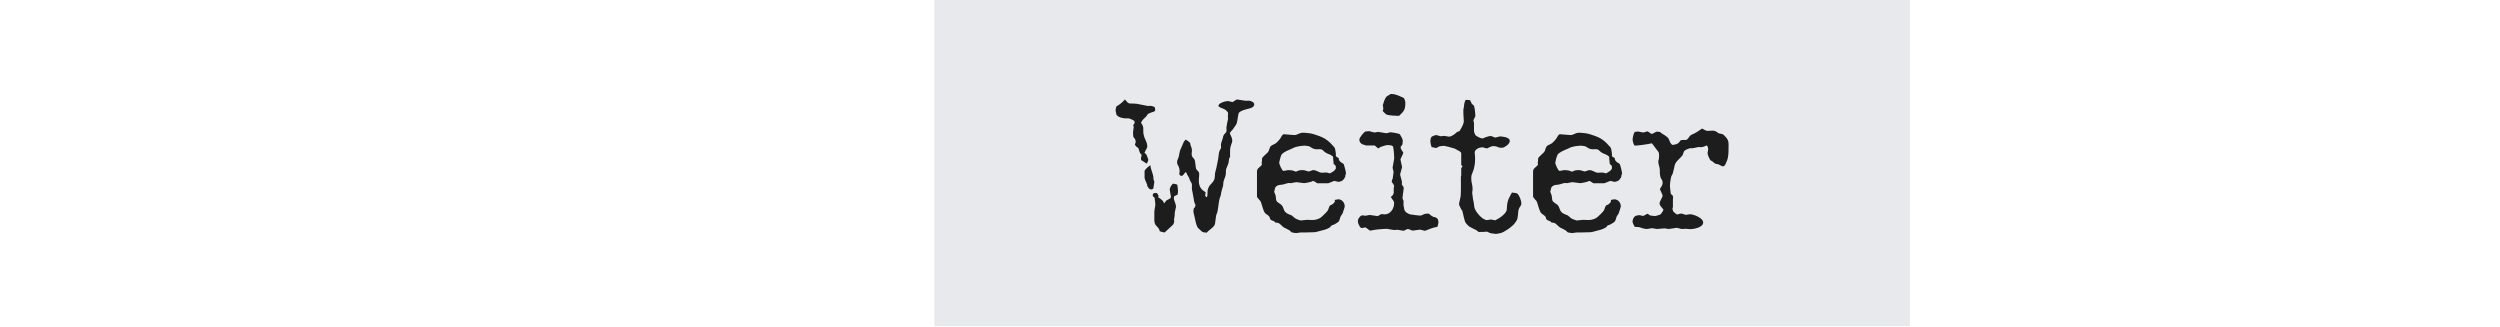
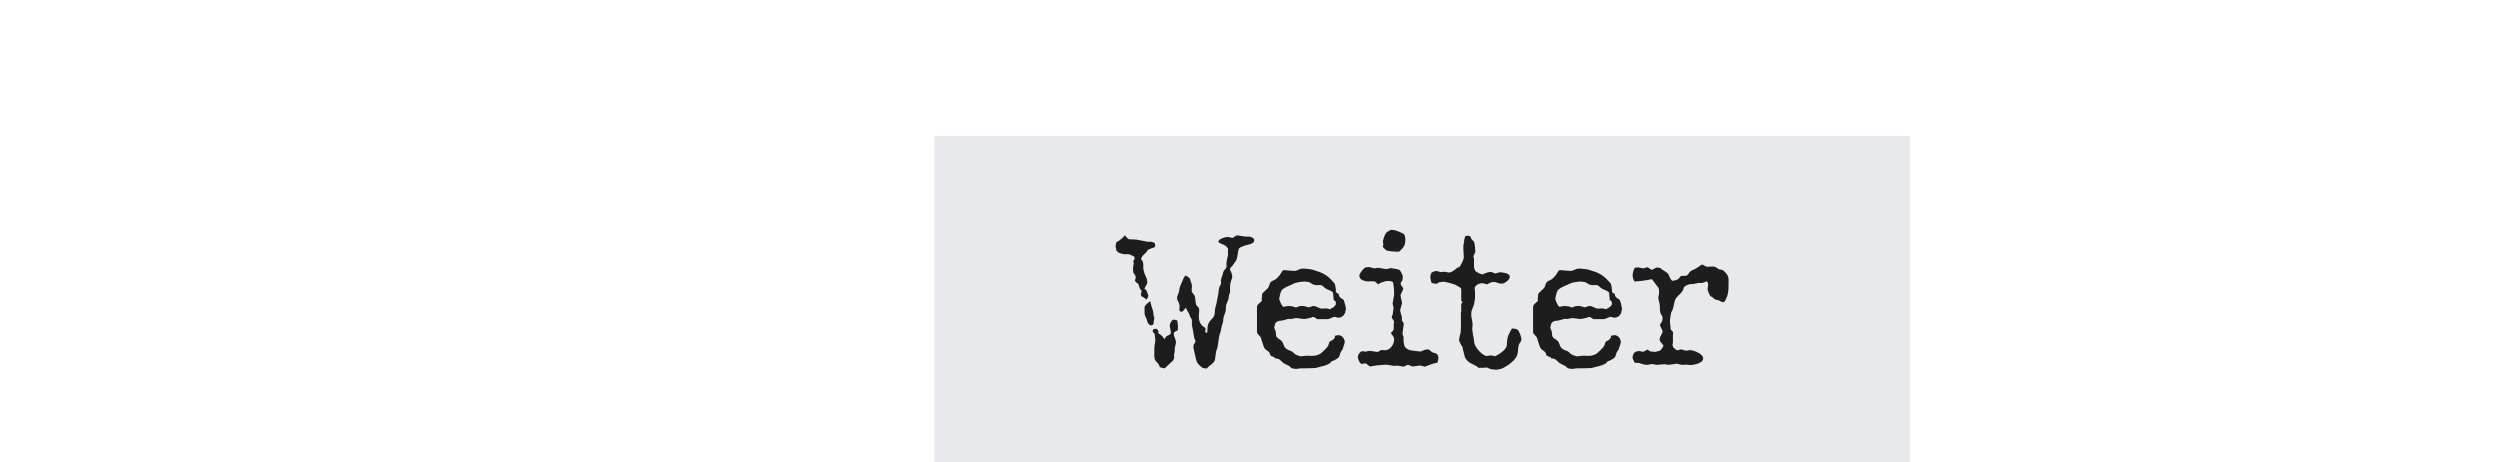
- <svg xmlns="http://www.w3.org/2000/svg" viewBox="0 0 276 36">
+ <svg xmlns="http://www.w3.org/2000/svg" viewBox="0 -15 276 51">
  <g id="Hintergrund_Button" data-name="Hintergrund Button">
    <rect id="Button_Weiter" data-name="Button Weiter" x="103.15" width="107.71" height="36" fill="#e8e9ed" />
  </g>
  <g id="Beschriftung">
    <g id="Weiter">
      <g>
        <path d="M126.05,17.73c-.2-.2,0-.4-.02-.66-.31-.24-.22-.46-.35-.7-.02-.07-.2-.13-.26-.22-.07-.04-.07-.13-.13-.22.09-.15.13-.29.04-.53-.04-.11-.2-.22-.22-.35-.02-.18-.02-.44-.02-.51s.04-.33.07-.48c.02-.07-.07-.2-.04-.26.02-.07.15-.18.15-.24,0-.04-.04-.13-.04-.22-.18-.09-.35-.2-.57-.26-.11-.04-.37,0-.55-.02-.15-.02-.4-.07-.62-.18-.04-.02-.13-.13-.22-.18-.04-.18-.11-.44-.11-.51s.04-.35.11-.46c.42-.22.68-.48.92-.75.11.13.31.4.48.44.07.02.55,0,.84.04.4.07,1.17.24,1.23.24s.2-.02.29-.02c.04,0,.29.07.44.13.02.07.07.24.07.31s-.07.18-.13.2c-.15.04-.44.13-.64.24-.09.04-.15.22-.24.31-.13.13-.33.29-.44.46-.02.04-.07.15-.13.22.48.62.09.73.37,1.58.02.13.33.59.33,1.01,0,.24-.2.44-.31.73.04.07.13.11.18.13.07.18.24.55.24.62,0,.13-.11.42-.22.44-.11-.11-.31-.24-.48-.33ZM126.36,18.9c0-.2.57-.62.64-.66.02.15.04.31.09.44.15.44.26.75.26,1.12,0,.07.09.2.09.26s-.07.48-.11.75c-.04.04-.15.11-.22.11-.26,0-.48-.35-.46-.51-.02-.11-.29-.62-.29-.77v-.75ZM128.05,25.55c-.02-.09-.07-.2-.13-.33-.07-.11-.22-.22-.33-.37-.2-.26-.15-.66-.15-.95,0-.07-.02-.62.04-.86.02-.13.07-.33.07-.46,0-.07-.04-.51-.09-.77,0-.02-.09-.04-.13-.09-.04-.02-.07-.09-.07-.18,0-.22.22-.24.33-.24.13,0,.2.04.31.31,0,.04-.02.13-.02.2.13.04.33.2.48.35.04.04.11.2.18.29.07-.09.13-.22.2-.29.15-.15.53-.18.53-.44,0-.09-.13-.66-.13-.75,0-.26.13-.44.33-.68.09-.02.35.02.51.11.02.2.07.57.07.64s0,.29-.04.44c-.11.07-.26.11-.4.22,0,.07-.02.18-.02.24,0,.15.24.57.24.9,0,.04-.09.4-.13.59-.02.11,0,.26-.02.4-.02.13-.04.29-.07.42,0,.07.04.2.02.26-.04.11-.07.26-.18.35-.26.26-.62.55-.88.81-.15-.04-.35-.07-.51-.13ZM135.73,17.38c0,.07-.07.26-.07.37-.02.42-.24.68-.31.97-.02.15,0,.42-.04.62-.02.15-.18.48-.24.73-.02.11-.02.33-.04.44-.07.22-.2.64-.24.95,0,.11-.11.33-.15.48-.11.44-.13.97-.24,1.45-.02.13-.13.29-.15.48-.04.26-.07.57-.11.81-.07.42-.62.64-.92,1.01-.15-.04-.35-.02-.48-.09-.15-.11-.33-.29-.46-.42-.11-.11-.2-.37-.26-.59-.04-.18-.13-.64-.18-.81-.02-.11-.09-.35-.09-.44,0-.07.02-.29.07-.37.02,0,.07-.07.09-.09.04-.07.07-.15.07-.22s-.13-.29-.15-.44c-.07-.4-.15-.92-.24-1.32-.04-.15.07-.53-.07-.73-.13-.18-.22-.42-.26-.57-.04-.09-.15-.2-.2-.33-.02-.07-.09-.22-.15-.29-.24.24-.29.44-.48.44-.11,0-.22-.11-.24-.22,0-.07.04-.15.04-.26s-.02-.26-.04-.37c-.11-.37-.24-.37-.24-.66s.11-.29.2-.68c.04-.18.07-.42.13-.62.13-.31.29-.64.42-.97.02-.04.15-.15.2-.24.13.11.37.22.48.37.04.07.04.29.11.4.2.46.04.66.07.88.02.31.15.31.29.53.15.26.11.77.2,1.06.04.13.29.26.33.44.09.48-.31,1.3.42,1.94.04.04.2.11.29.2.04.22-.18.42.15.55.11-.22.04-.57.09-.79.02-.13.13-.35.2-.48.11-.15.42-.4.51-.64.13-.31.04-.66.15-.95.15-.48.18-.88.29-1.34.09-.37,0-.75.31-1.19.04-.07,0-.24,0-.4,0-.13.07-.33.15-.55.07-.13.07-.4.18-.55.04-.09.22-.2.26-.33.07-.15,0-.35.02-.51.04-.29.11-.64.18-.92,0-.02-.04-.04,0-.66-.29-.53-.77-.44-1.08-.75.04-.07.07-.22.15-.26.33-.2.66-.29.95-.29.07,0,.4.11.46.11s.42-.29.51-.29c.07,0,.9.15.97.15s.2-.02.29-.02c.2,0,.64.15.64.4,0,.35-.42.44-.7.51s-.75.18-.99.42c-.04.07-.07.2-.09.31-.07.31-.07.64-.18.92-.11.22-.31.44-.44.66-.02.02-.29.26-.29.4,0,.07.26.44.26.81,0,.31-.24.48-.24,1.12v.73Z" fill="#1d1d1d" />
        <path d="M145.41,20.22c-.11-.09-.37-.24-.44-.24s-.18.07-.22.09c-.24.07-.68.15-.77.15-.07,0-.79-.11-.88-.11-.07,0-.51.11-.59.11-.07,0-.2-.02-.26-.02s-.37.11-.53.15c-.24.09-.66-.02-.92.33-.04.09-.09.26-.09.37-.02.02-.04.04-.04.11s.11.24.15.4.04.35.07.53c.09.31.51.37.68.66.09.13.13.33.22.51.18.33.57.42.79.51.09.04.24.22.4.33.18.11.55.24.62.24.09,0,.62-.07.68-.07s.57.02.64.02c.35,0,.79-.15.99-.35.18-.18.51-.46.66-.68.11-.15.13-.4.24-.55.07-.07.26-.11.35-.2.04-.02.09-.11.13-.15.02,0,.04-.02.07-.07.02-.04,0-.13,0-.22.13,0,.31-.07.37-.07.42,0,.73.37.73.79,0,.07-.15.51-.24.77-.02.09-.18.22-.24.4-.07.18-.09.4-.22.53-.09.09-.31.2-.46.29-.07.04-.2.07-.29.11-.07.04-.13.18-.2.22-.35.22-.75.31-1.14.4-.22.07-.44.13-.7.13-.97.04-1.19.02-1.32.02-.18,0-.44.07-.53.07-.04,0-.31-.02-.48-.07-.07,0-.18-.15-.26-.22-.2-.13-.46-.22-.64-.33-.15-.09-.33-.31-.48-.42-.11-.09-.31-.11-.48-.13-.09-.22-.4-.15-.55-.37-.04-.07-.04-.22-.11-.29-.13-.18-.37-.24-.51-.44-.13-.22-.29-.79-.4-1.14-.09-.26-.44-.42-.44-.68v-2.71c0-.4.37-.44.55-.77,0,0,.02,0,0-.04-.07-.09-.02-.22,0-.35.02-.09-.02-.26.04-.35.13-.18.44-.42.64-.64.13-.18.13-.48.31-.66.11-.11.37-.18.55-.31.13-.11.33-.31.44-.46.18-.24.24-.53.46-.53.07,0,1.03.09,1.12.09.42,0,.48-.26,1.03-.26.04,0,.75.04,1.08.15.35.11.95.29,1.34.55.48.31.75.66.97.9.15.18.13.53.18.73,0,.07-.02.2.02.26.04.11.2.15.29.2,0,.22.07.35.31.51.07.07.22.09.26.2.11.31.24.9.24.97s-.04.15-.07.2c0,.07,0,.18-.04.24-.07.13-.18.31-.29.37-.11.09-.37.15-.44.15s-.37-.11-.46-.11c-.04,0-.59.26-.68.26h-1.19ZM147.19,17.4s-.04-.13-.07-.15c-.22-.2-.55-.26-.77-.4-.15-.09-.33-.31-.44-.35-.22-.07-.44,0-.59-.02-.11,0-.29-.04-.38-.09-.15-.07-.31-.2-.4-.24-.18-.04-.46-.07-.53-.07s-.59.04-.88.13c-.22.04-.44.18-.59.24-.31.13-.84.33-1.06.62-.13.24-.26.86-.26.92s.29.88.48.88c.07,0,.44-.09.51-.09s.37.02.48.04c.11.02.33.13.37.13.07,0,.24-.11.33-.13.13-.04.4-.04.46-.04.22,0,.53.15.62.15s.42-.15.48-.15c.44,0,.66.29.99.29.09,0,.33-.02.4-.02s.18,0,.24.02c.07,0,.15.07.22.07s.33-.18.46-.26c.09-.09.18-.18.2-.24.02-.04.02-.09.02-.15s0-.15-.04-.2c-.04-.07-.13-.13-.2-.18-.02-.24-.04-.46-.07-.7Z" fill="#1d1d1d" />
        <path d="M150.73,16.02c-.07,0-.33-.07-.46-.18-.09-.07-.2-.26-.2-.42,0-.26.57-.88.66-.9.13-.02.35-.04.42-.04s.51.15.59.15c.07,0,.33-.07.4-.07s.84.15.92.15c.04,0,.42-.11.46-.11.07,0,.66.09.95.18.11.02.4.62.4.73,0,.07-.02.26-.04.42-.02.09-.2.24-.2.31,0,.33.29.48.29.64,0,.09-.31.66-.31.73s.18.75.18.84c0,.07-.22.73-.22.81,0,.07.15.53.2.77.02.09-.02.22,0,.33,0,.07.09.13.11.18.07.07.09.18.09.24s-.13.95-.13,1.01c0,.2,0,.15.11.38.02.04,0,.11,0,.18-.02.26.02.53.09.79.07.29.44.48.66.53.35.07,1.03.13,1.1.13.26,0,.29-.22.84-.22.18,0,.18.11.46.29.13.09.35.09.48.18.2.11.22.33.22.53,0,.07-.07.35-.11.46-.11.04-.29.04-.42.09-.33.09-.9.35-.97.35s-.44-.13-.53-.13c-.07,0-.75.11-.81.11s-.46-.18-.53-.18c-.09,0-.42.2-.48.2s-.57-.11-.64-.11-.35.02-.44.02c-.07,0-.7-.13-.77-.13s-.53.02-1.03.07c-.13,0-.73.13-.79.13-.13,0-.42-.35-.55-.35-.07,0-.33.07-.4.07s-.18-.11-.22-.18c-.11-.2-.2-.4-.2-.57,0-.07,0-.09.02-.15.02-.09.09-.29.35-.48.02-.02.15-.02.22-.02s.18.04.24.04c.09,0,.4-.09.46-.09.09,0,.84.13.9.13s.33-.26.51-.22c.86.18,1.3-.62,1.3-1.17,0-.35-.15-.33-.37-.73.07-.04.18-.13.22-.2.04-.09.11-.18.11-.26,0-.15-.02-.37,0-.55,0-.07.04-.09.04-.15,0-.2-.22-.44-.24-.46-.02-.02-.02-.07-.02-.13s.09-.22.11-.31c.04-.26.09-.64.09-.7s-.11-.4-.11-.46.18-.97.18-1.03-.02-.81-.11-1.25c-.02-.24-.55-.22-.73-.22-.07,0-.35.11-.51.15-.11.02-.29.13-.42.22-.13-.11-.35-.33-.42-.33h-.99ZM152.69,11.53c.07-.26.18-.62.37-.86.04-.04.31-.18.46-.29.02-.02.09,0,.15,0,.46,0,1.03.31,1.3.44.07.02.18.37.18.51,0,.73-.11.92-.68,1.45-.02.02-.22,0-.31,0-.04,0-.7-.02-1.03-.11-.11-.04-.31-.22-.42-.35,0-.02-.04-.07-.07-.09.18-.24-.02-.51.04-.7Z" fill="#1d1d1d" />
        <path d="M161.32,18.59c0-.07.13-.15.13-.22,0-.09-.13-.11-.13-.18v-1.25c0-.18-.29-.31-.4-.35-.07-.04-.18-.13-.31-.18-.37-.13-1.1-.31-1.19-.31-.07,0-.31.02-.44.04-.13.02-.37.2-.44.2s-.33-.09-.48-.09c-.09-.2-.15-.51-.15-.66,0-.07.04-.4.13-.48.15-.11.44-.2.53-.2.04,0,.42.13.48.13s.35-.04.42-.04.42.09.48.09c.2,0,.53-.15.9-.51.07-.07.24-.04.31-.15.13-.22.4-.66.44-.97.02-.13-.07-.92-.04-1.39,0-.07.04-.13.04-.18.04-.24.04-.57.2-.86h.18c.13,0,.31,0,.35.09.04.07.09.2.13.29.07.13.24.18.29.33.09.33.13.97.13,1.06,0,.07-.22.44-.22.51s.07.18.07.24v.95c0,.07.09.26.13.37.02.13.62.42.81.42.07,0,.26-.13.37-.15.18-.07.46-.13.55-.13.07,0,.42.18.48.18.09,0,.44-.13.51-.13.2,0,1.1.07,1.1.48,0,.33-.37.59-.7.75-.07.02-.29.02-.35.02-.2,0-.35-.18-.73-.18-.4,0-.62.26-.75.26-.07,0-.42-.13-.48-.13-.33,0-.77.18-.86.51-.02.11.04.37.04.57,0,.33,0,.68-.07.99-.15.81-.35.81-.35,1.3,0,.07,0,.24.02.42.07.31.18.75.09,1.12-.02.13.02.35.04.51.02.18.04.35.09.53.04.2.07.42.09.62.04.44.86,1.47,1.41,1.47.07,0,.35-.07.42-.07.09,0,.4.09.48.09.07,0,.04-.02.07-.04.33-.13.99-.57,1.19-1.03.04-.13.02-.7.13-1.03.09-.33.29-.64.46-.97.2.07.44,0,.62.15s.42.77.42,1.03c0,.33-.22.4-.29.66-.13.44-.02.9-.26,1.3-.13.2-.31.44-.51.59-.26.24-.59.44-.9.62-.2.13-.7.22-.88.22-.07,0-.33-.04-.53-.07-.13-.02-.4-.18-.46-.18s-.09.04-.88.04c-.07-.02-.2-.18-.31-.22-.2-.11-.46-.22-.68-.35-.09-.04-.35-.29-.46-.46-.15-.24-.26-.97-.37-1.34-.02-.02-.07-.09-.09-.09-.09-.18-.26-.51-.26-.59,0-.24.15-.66.18-.92.04-.51.02-1.43.02-2.13,0-.02.04-.07.04-.15v-.75Z" fill="#1d1d1d" />
        <path d="M175.89,20.22c-.11-.09-.37-.24-.44-.24s-.18.07-.22.09c-.24.07-.68.15-.77.15-.07,0-.79-.11-.88-.11-.07,0-.51.11-.59.11-.07,0-.2-.02-.26-.02s-.37.11-.53.15c-.24.09-.66-.02-.92.33-.04.09-.09.26-.09.37-.02.02-.04.04-.04.11s.11.24.15.4.04.35.07.53c.09.31.51.37.68.66.09.13.13.33.22.51.18.33.57.42.79.51.09.04.24.22.4.33.18.11.55.24.62.24.09,0,.62-.07.68-.07s.57.02.64.02c.35,0,.79-.15.99-.35.18-.18.51-.46.66-.68.11-.15.13-.4.24-.55.07-.07.26-.11.35-.2.04-.02.09-.11.13-.15.02,0,.04-.02.07-.07.02-.04,0-.13,0-.22.13,0,.31-.07.37-.07.42,0,.73.37.73.79,0,.07-.15.51-.24.77-.02.09-.18.22-.24.4-.07.18-.09.4-.22.53-.09.09-.31.2-.46.29-.07.04-.2.07-.29.11-.07.04-.13.18-.2.22-.35.22-.75.31-1.14.4-.22.07-.44.13-.7.13-.97.04-1.19.02-1.32.02-.18,0-.44.07-.53.07-.04,0-.31-.02-.48-.07-.07,0-.18-.15-.26-.22-.2-.13-.46-.22-.64-.33-.15-.09-.33-.31-.48-.42-.11-.09-.31-.11-.48-.13-.09-.22-.4-.15-.55-.37-.04-.07-.04-.22-.11-.29-.13-.18-.37-.24-.51-.44-.13-.22-.29-.79-.4-1.14-.09-.26-.44-.42-.44-.68v-2.71c0-.4.37-.44.55-.77,0,0,.02,0,0-.04-.07-.09-.02-.22,0-.35.02-.09-.02-.26.04-.35.13-.18.44-.42.64-.64.13-.18.13-.48.31-.66.11-.11.37-.18.55-.31.13-.11.33-.31.44-.46.18-.24.24-.53.46-.53.07,0,1.03.09,1.12.09.42,0,.48-.26,1.03-.26.04,0,.75.04,1.08.15.35.11.95.29,1.34.55.48.31.75.66.97.9.15.18.13.53.18.73,0,.07-.02.2.02.26.04.11.2.15.29.2,0,.22.07.35.31.51.07.07.22.09.26.2.11.31.24.9.24.97s-.04.15-.07.2c0,.07,0,.18-.04.24-.07.13-.18.31-.29.37-.11.09-.37.15-.44.15s-.37-.11-.46-.11c-.04,0-.59.26-.68.26h-1.19ZM177.67,17.4s-.04-.13-.07-.15c-.22-.2-.55-.26-.77-.4-.15-.09-.33-.31-.44-.35-.22-.07-.44,0-.59-.02-.11,0-.29-.04-.38-.09-.15-.07-.31-.2-.4-.24-.18-.04-.46-.07-.53-.07s-.59.04-.88.13c-.22.04-.44.18-.59.24-.31.13-.84.33-1.06.62-.13.24-.26.86-.26.92s.29.88.48.88c.07,0,.44-.09.51-.09s.37.02.48.04c.11.02.33.13.37.13.07,0,.24-.11.33-.13.13-.04.4-.04.46-.04.22,0,.53.15.62.15s.42-.15.48-.15c.44,0,.66.29.99.29.09,0,.33-.02.4-.02s.18,0,.24.02c.07,0,.15.07.22.07s.33-.18.46-.26c.09-.09.18-.18.2-.24.02-.04.02-.09.02-.15s0-.15-.04-.2c-.04-.07-.13-.13-.2-.18-.02-.24-.04-.46-.07-.7Z" fill="#1d1d1d" />
        <path d="M184.71,22.8c0,.07-.07.15-.07.24,0,.04.04.2.09.31.02.04.37.33.42.33.07,0,.37-.11.46-.11.07,0,.46.15.51.15.07,0,.37-.07.44-.07.46,0,1.47.44,1.47.9,0,.64-1.25.75-1.41.75-.07,0-.31-.02-.46-.04-.18,0-.42.02-.51.02-.07,0-.44-.13-.53-.13-.07,0-.81.13-.9.13-.07,0-.37-.07-.44-.07s-.79.07-.86.07-.46-.09-.55-.09c-.07,0-.44.09-.53.09-.31,0-.68-.13-.86-.2-.13-.02-.31-.02-.51-.04-.09-.18-.24-.46-.24-.55,0-.15.07-.44.24-.59.13-.11.44-.15.51-.15s.35.09.42.09.42-.24.48-.24.2.15.29.18c.13.04.48.07.55.07s.37-.09.55-.15c.09-.04.37-.44.37-.53,0-.15-.42-.4-.42-.7,0-.29.33-.64.33-.9,0-.07-.29-.62-.29-.68,0-.13.29-.35.29-.7,0-.42-.18-.33-.26-.75-.07-.24-.02-.57-.07-.9-.02-.13-.15-.48-.15-.73,0-.07.07-.18.07-.26.02-.2.04-.44,0-.66-.02-.13-.22-.33-.33-.48-.11-.15-.26-.37-.44-.59-.62.13-1.25.22-1.89.26-.13-.09-.24-.48-.24-.68s.11-.68.24-.84c.11-.02.31-.04.37-.04s.48.11.57.11c.07,0,.4-.13.46-.13s.4.29.48.29c.07,0,.48-.26.55-.26s.24.02.35.04c.04,0,.11.09.15.13.2.13.62.33.81.62.02.04.22.68.46.68.07,0,.42-.07.57-.18.09-.04.15-.15.22-.24.02-.04.09-.09.11-.11.15-.02.35-.02.53-.02.2,0,.35-.33.42-.4.07-.07.18-.18.31-.22.48-.18,1.03-.64,1.08-.64.02,0,.4.26.55.26.07,0,.4-.02.46-.02s.29-.02.42.04c.13.04.29.2.44.26.11.04.31.04.44.11.07.04.22.22.31.31.37.4.29.77.29,1.23,0,.31.02.95-.2,1.43-.07.15-.18.55-.4.55-.07,0-.13-.02-.18-.04-.13-.07-.24-.15-.35-.18-.09-.04-.29-.04-.37-.09s-.2-.18-.29-.24c-.04-.04-.15-.07-.2-.11-.11-.15-.26-.46-.31-.7-.07-.22.22-.62-.11-.95-.09.02-.2.11-.29.13-.11.04-.29.07-.35.07s-.2-.02-.26-.02-.42.11-.62.13c-.09.02-.26-.02-.37.02-.2.07-.48.13-.64.37-.04.07-.07.29-.15.4-.24.33-.62.57-.79.92-.07.11-.15.66-.29,1.12-.02.07-.13.2-.15.29-.07.22-.15.79-.15,1.08,0,.07.07.57.09.81.02.09.18.15.22.24.07.11.02.31.02.4v.81Z" fill="#1d1d1d" />
      </g>
    </g>
  </g>
</svg>
